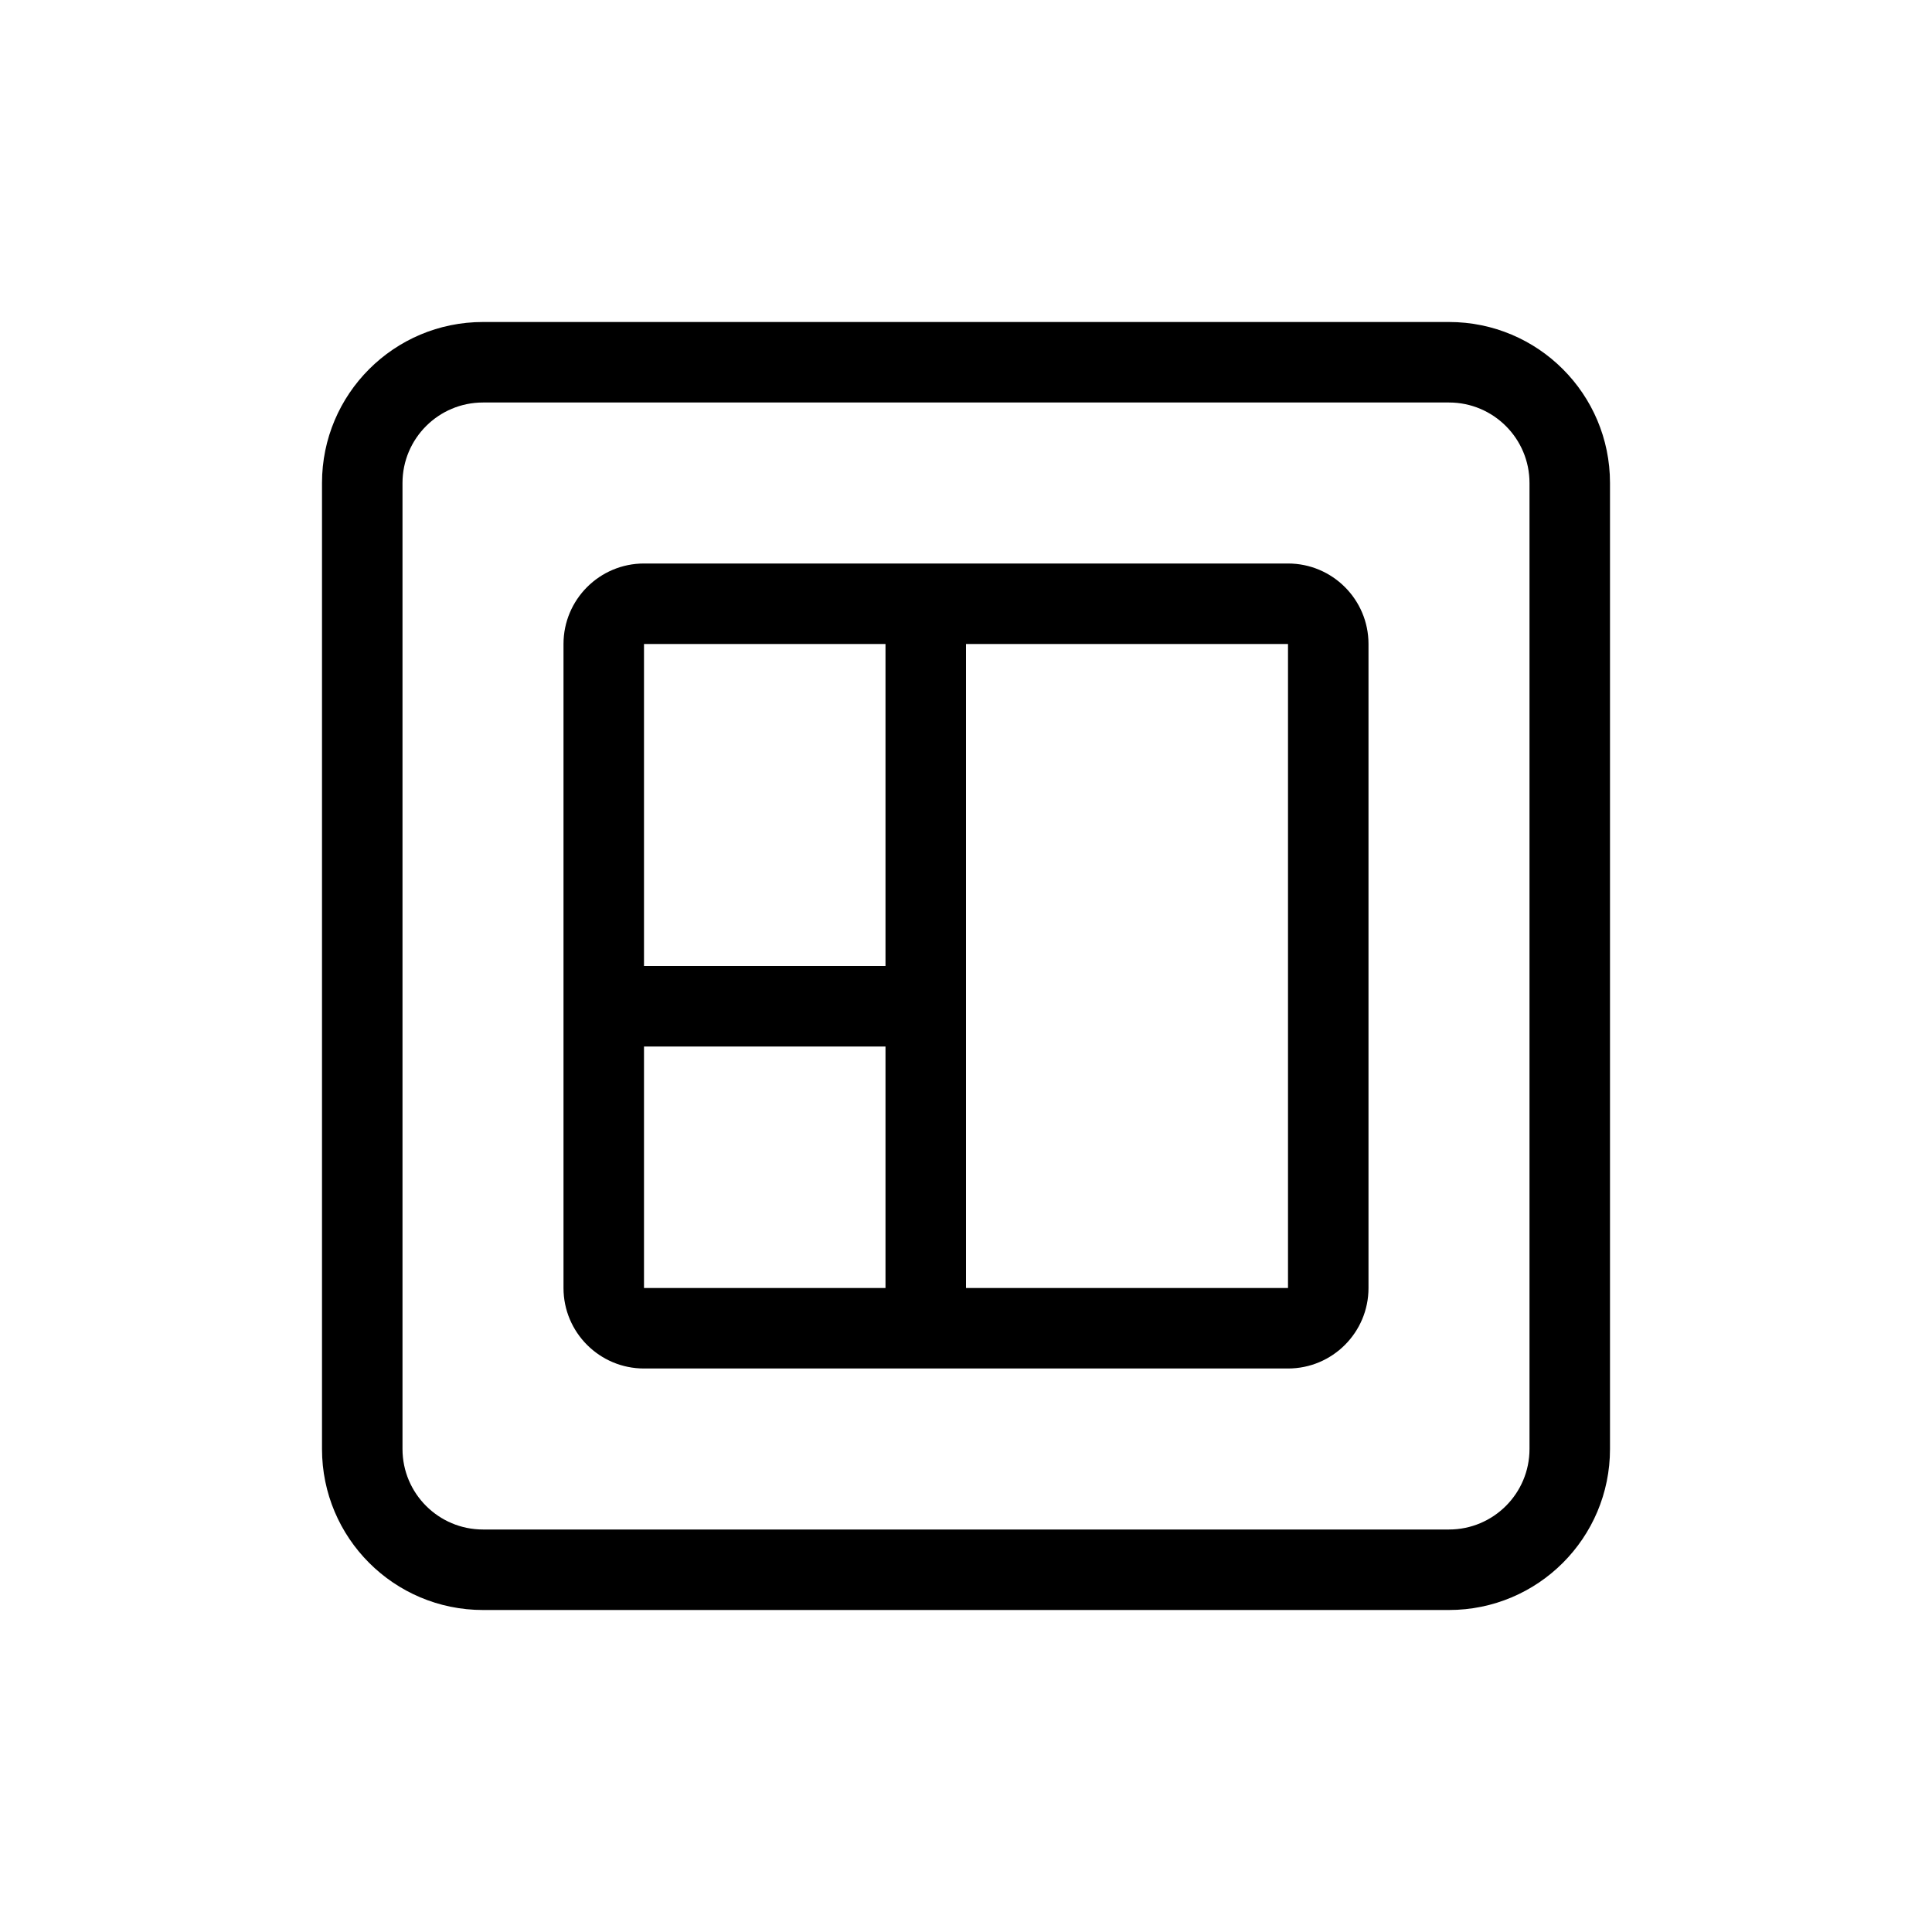
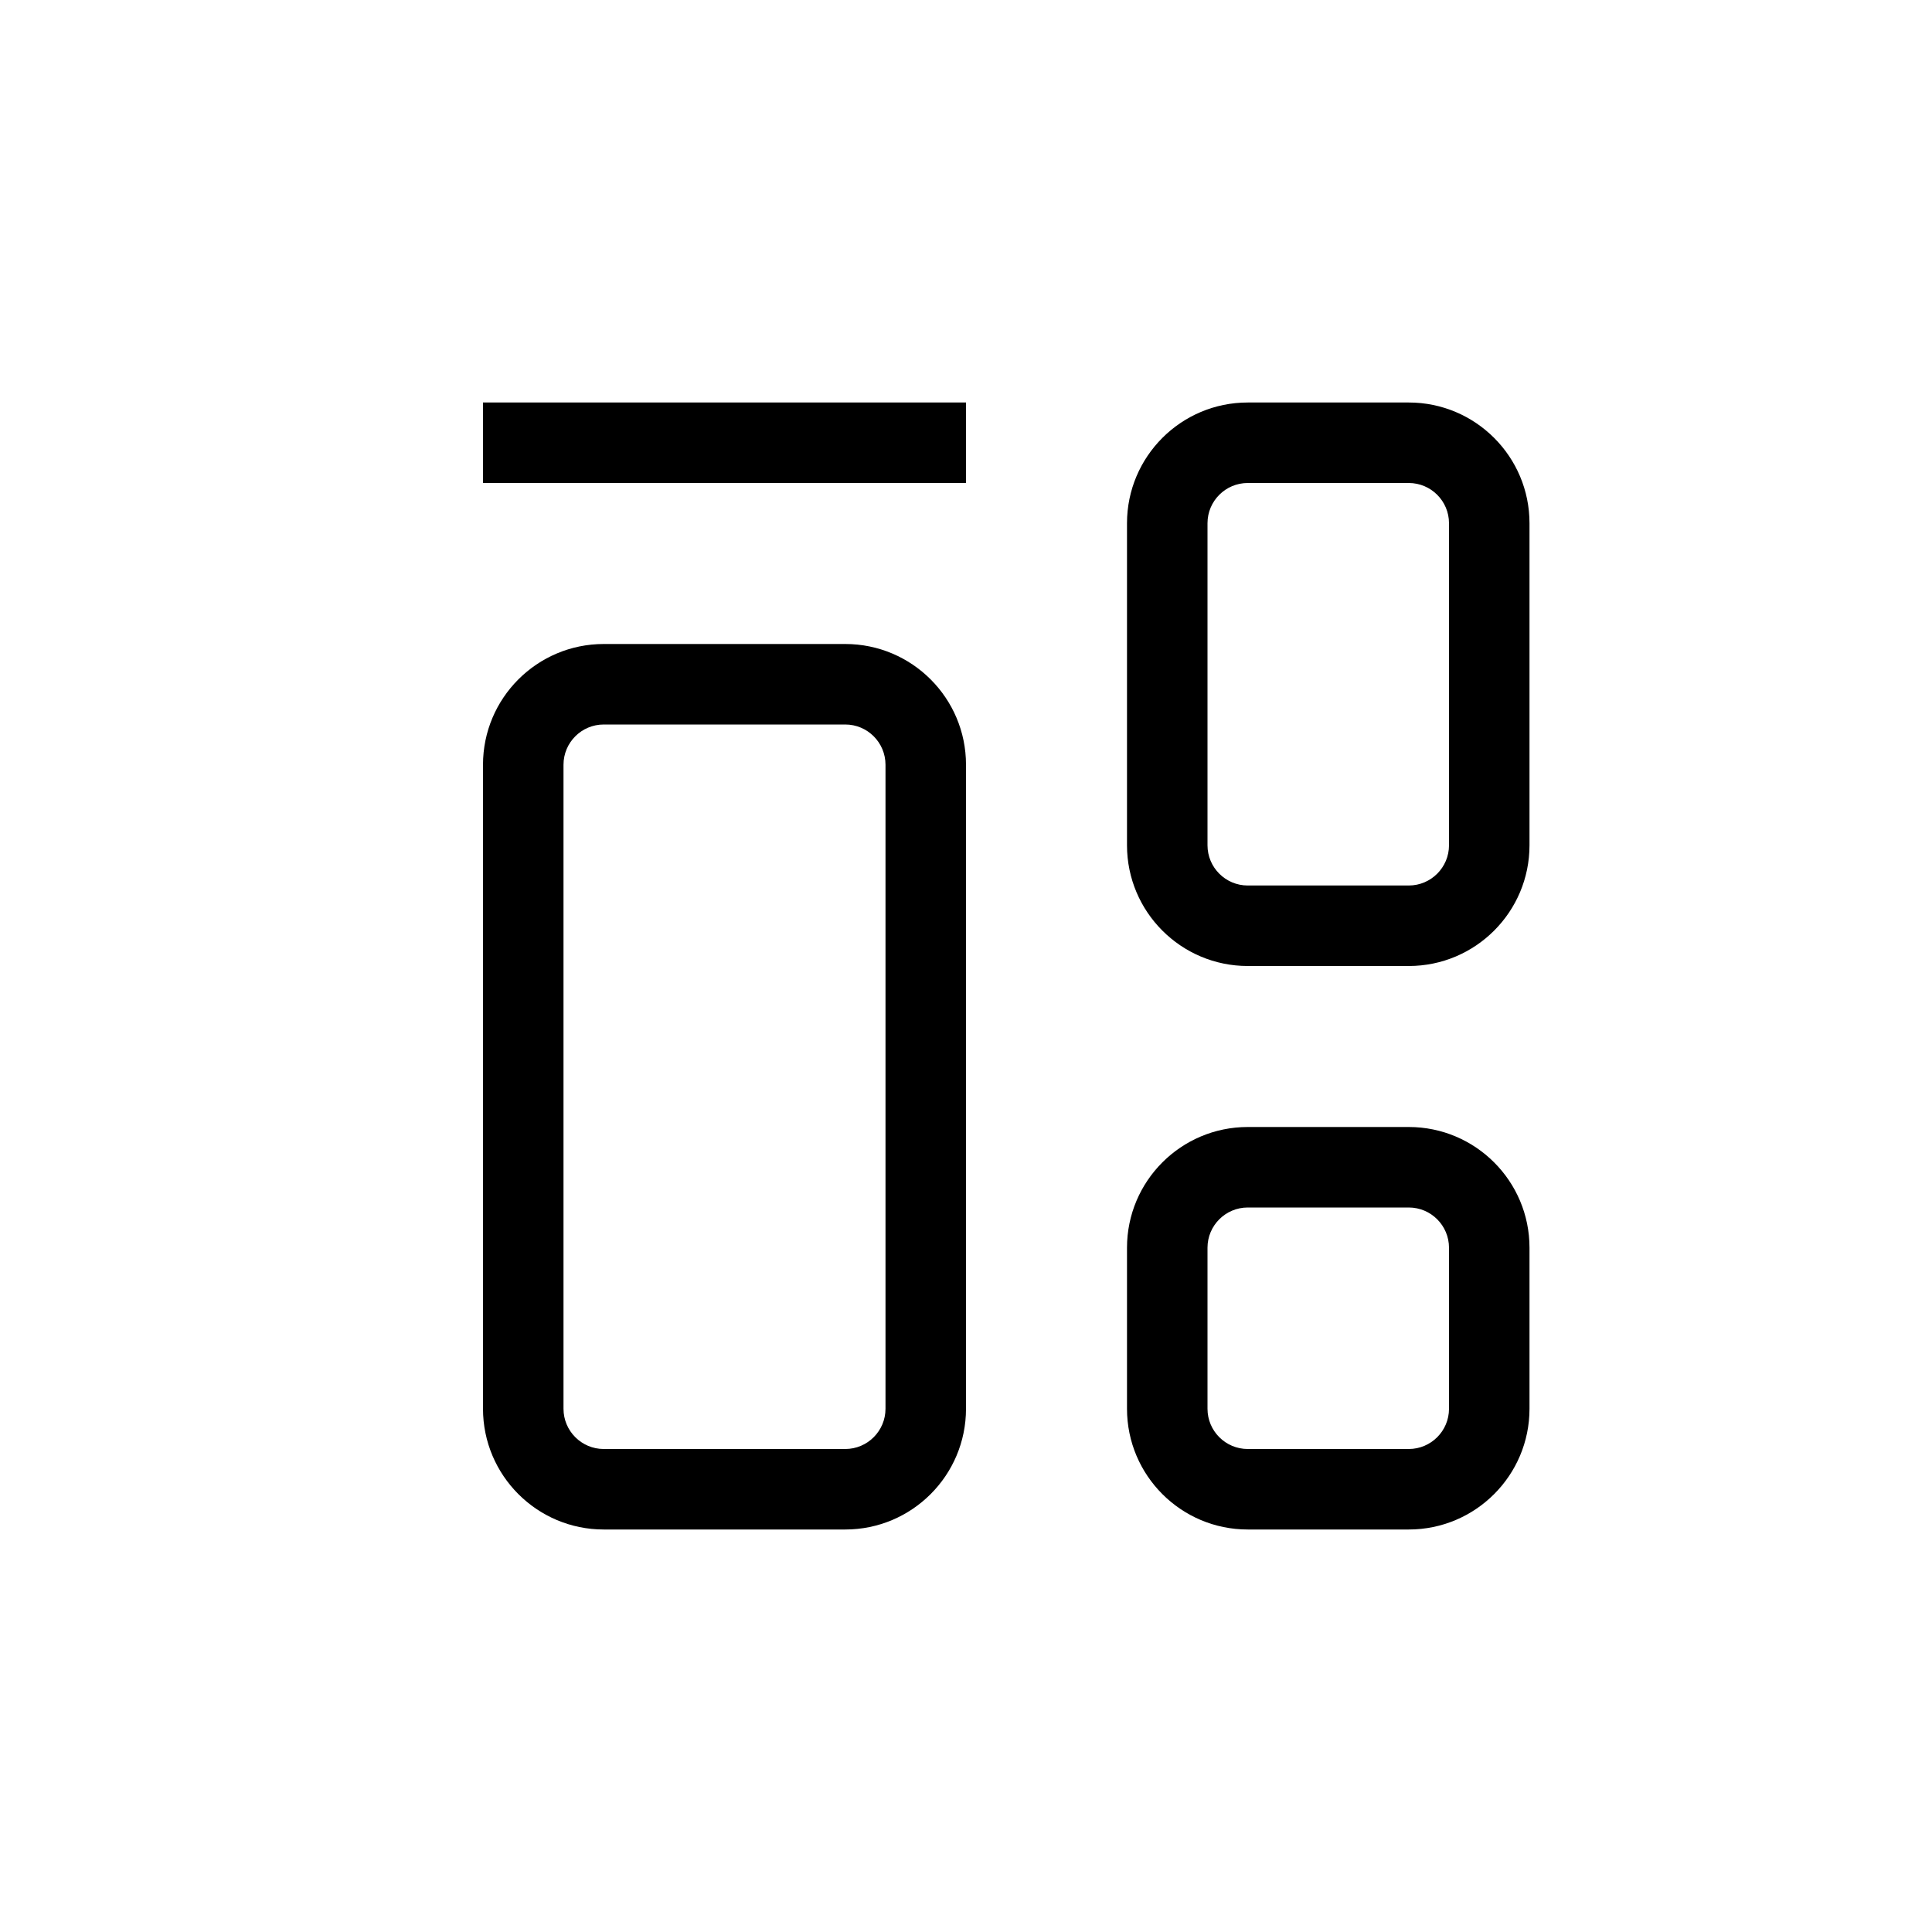
<svg xmlns="http://www.w3.org/2000/svg" width="24" height="24" viewBox="0 0 24 24">
-   <path d="M6,5 C5.448,5 5,5.448 5,6 L5,18 C5,18.552 5.448,19 6,19 L18,19 C18.552,19 19,18.552 19,18 L19,6 C19,5.448 18.552,5 18,5 L6,5 Z M6,4 L18,4 C19.105,4 20,4.895 20,6 L20,18 C20,19.105 19.105,20 18,20 L6,20 C4.895,20 4,19.105 4,18 L4,6 C4,4.895 4.895,4 6,4 Z M11,8 L8,8 L8,12 L11,12 L11,8 Z M12,8 L12,16 L16,16 L16,8 L12,8 Z M8,7 L16,7 C16.552,7 17,7.448 17,8 L17,16 C17,16.552 16.552,17 16,17 L8,17 C7.448,17 7,16.552 7,16 L7,8 C7,7.448 7.448,7 8,7 Z M11,16 L11,13 L8,13 L8,16 L11,16 Z" />
+   <path fill-rule="evenodd" d="M17.5,14 C18.328,14 19,14.672 19,15.5 L19,17.5 C19,18.328 18.328,19 17.5,19 L15.5,19 C14.672,19 14,18.328 14,17.5 L14,15.5 C14,14.672 14.672,14 15.5,14 L17.5,14 Z M10.5,8 C11.328,8 12,8.672 12,9.5 L12,17.5 C12,18.328 11.328,19 10.5,19 L7.5,19 C6.672,19 6,18.328 6,17.5 L6,9.5 C6,8.672 6.672,8 7.5,8 L10.5,8 Z M17.5,15 L15.5,15 C15.224,15 15,15.224 15,15.5 L15,17.5 C15,17.776 15.224,18 15.5,18 L17.5,18 C17.776,18 18,17.776 18,17.5 L18,15.5 C18,15.224 17.776,15 17.5,15 Z M10.5,9 L7.5,9 C7.224,9 7,9.224 7,9.5 L7,17.5 C7,17.776 7.224,18 7.5,18 L10.5,18 C10.776,18 11,17.776 11,17.5 L11,9.5 C11,9.224 10.776,9 10.5,9 Z M17.5,5 C18.328,5 19,5.672 19,6.5 L19,10.5 C19,11.328 18.328,12 17.5,12 L15.5,12 C14.672,12 14,11.328 14,10.5 L14,6.5 C14,5.672 14.672,5 15.5,5 L17.5,5 Z M17.5,6 L15.5,6 C15.224,6 15,6.224 15,6.5 L15,10.5 C15,10.776 15.224,11 15.5,11 L17.5,11 C17.776,11 18,10.776 18,10.5 L18,6.5 C18,6.224 17.776,6 17.5,6 Z M12,5 L12,6 L6,6 L6,5 L12,5 Z" />
</svg>
